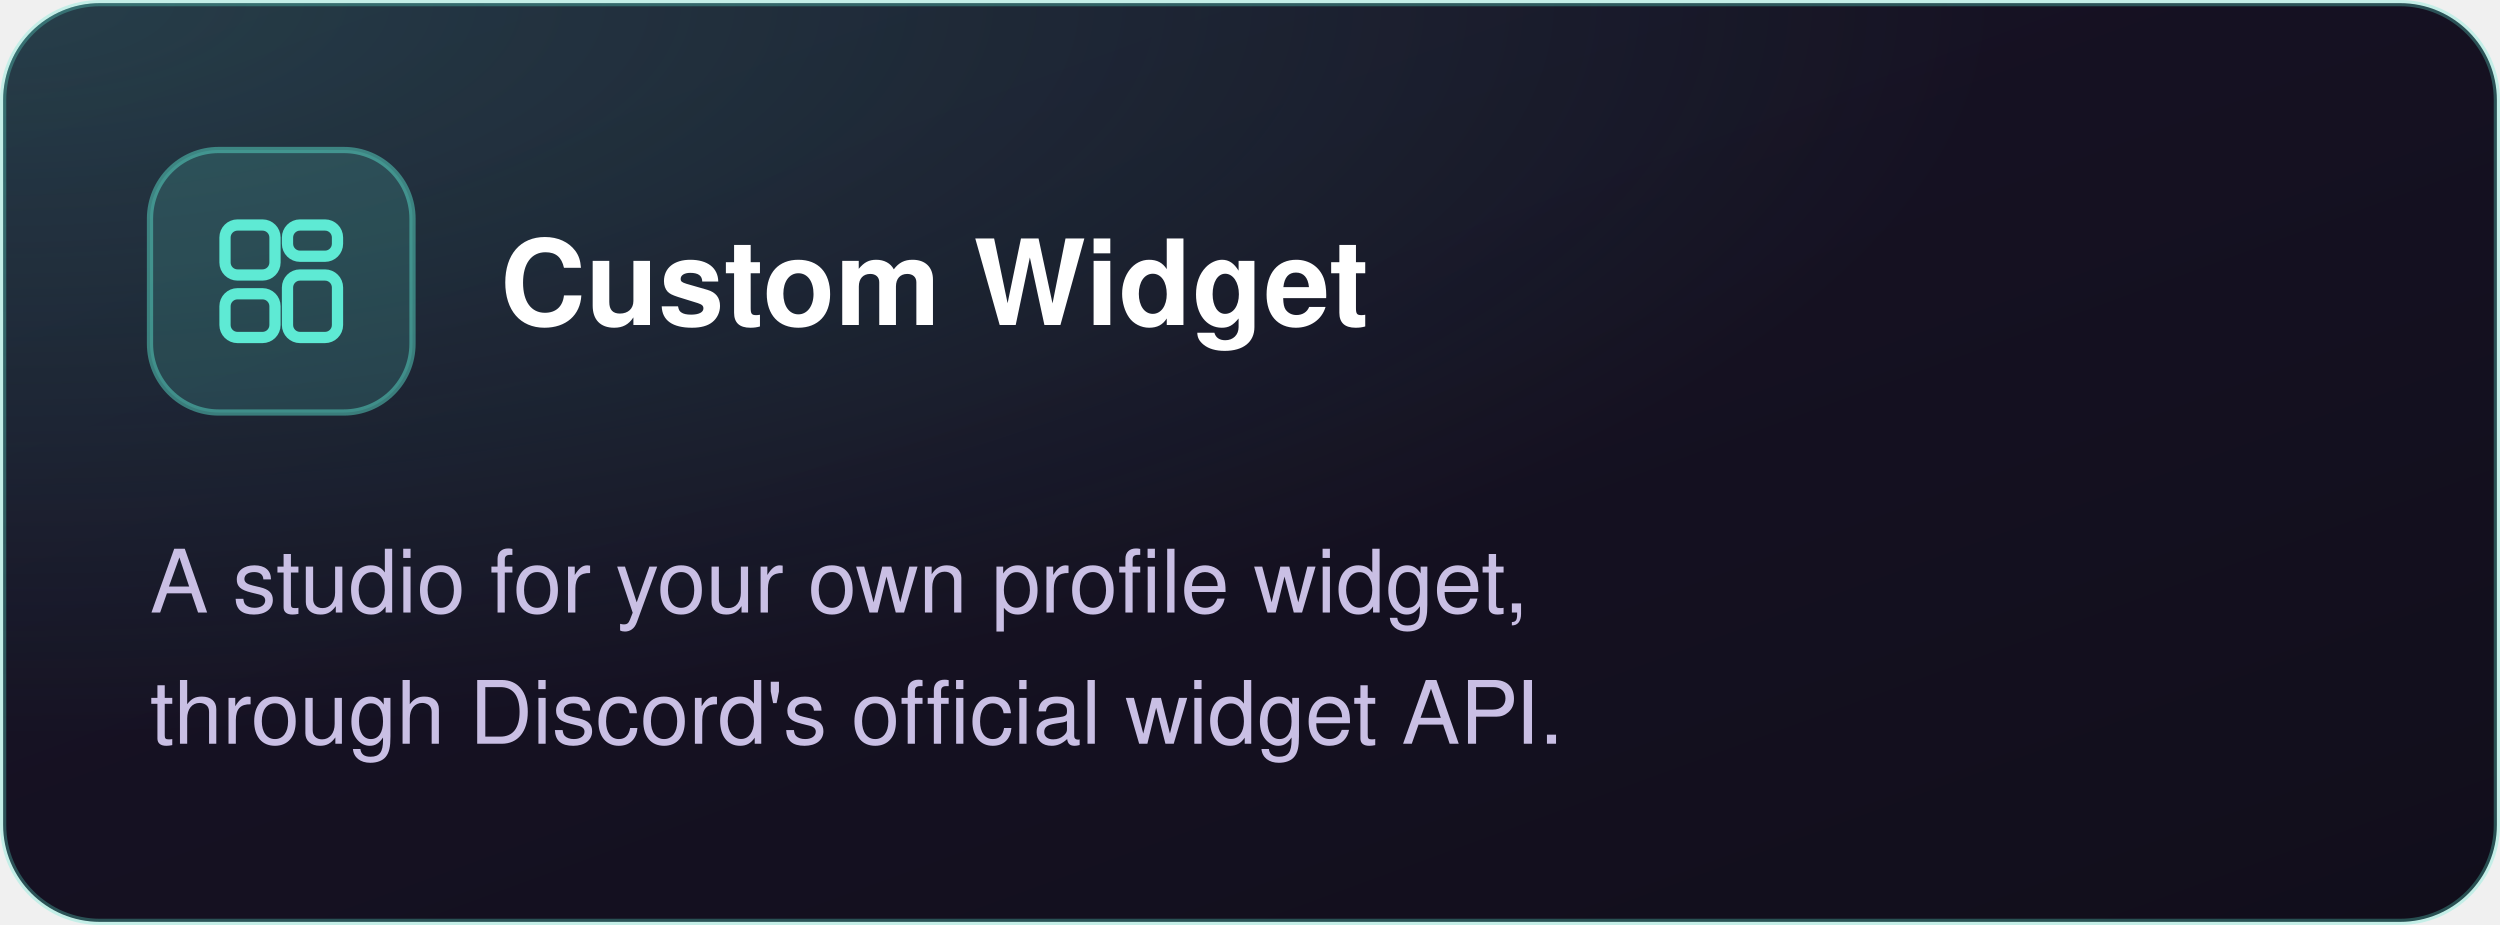
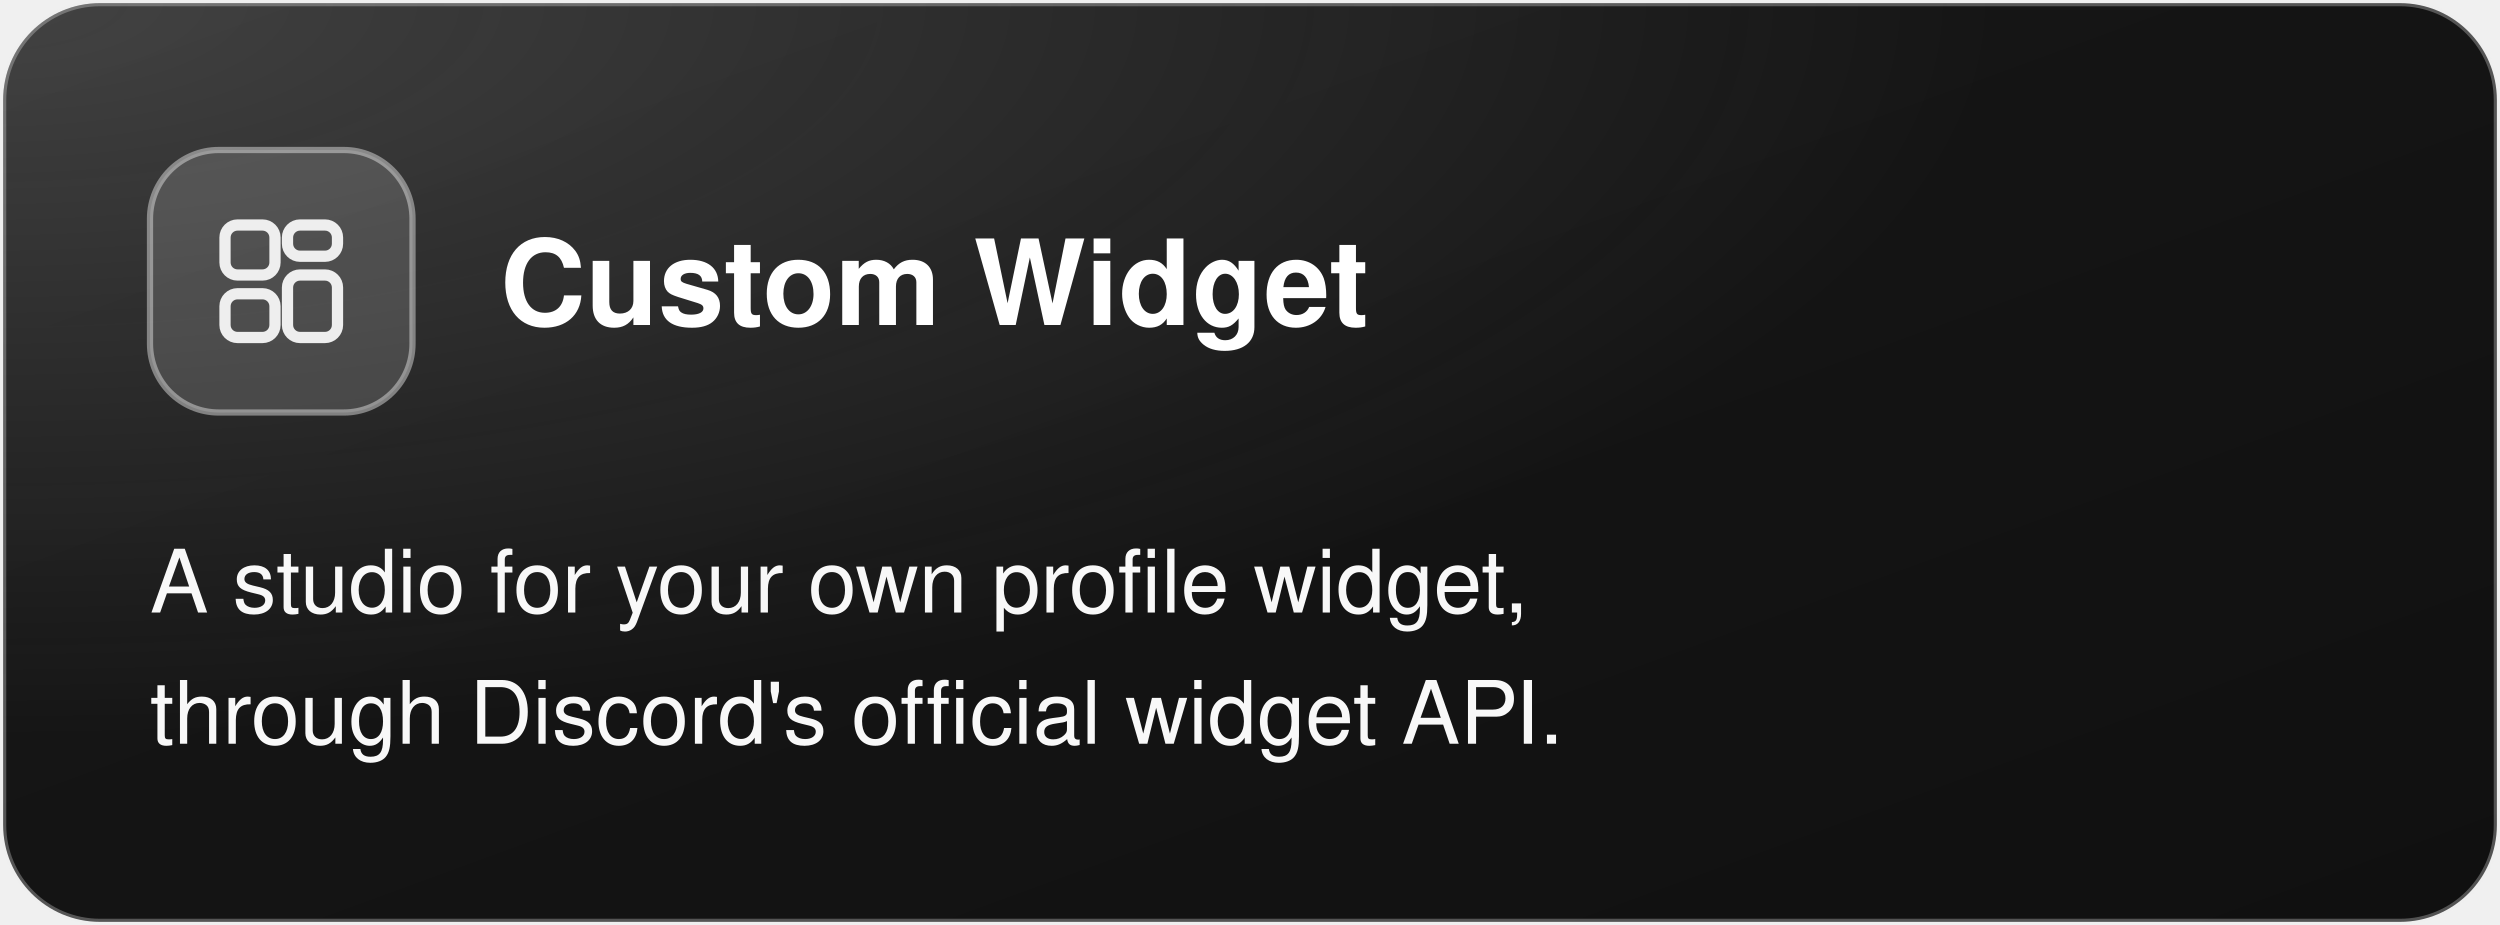
<svg xmlns="http://www.w3.org/2000/svg" width="400" height="148" viewBox="0 0 400 148">
  <defs>
    <linearGradient id="bg" x1="0" y1="0" x2="1" y2="1">
-       <stop offset="0" stop-color="#191428" />
-       <stop offset="1" stop-color="#110e1b" />
+       <stop offset="0" stop-color="#181818" />
+       <stop offset="1" stop-color="#101010" />
    </linearGradient>
    <radialGradient id="cg" cx="0%" cy="0%" r="80%">
-       <stop offset="0" stop-color="#5eead4" stop-opacity=".2" />
-       <stop offset="1" stop-color="#5eead4" stop-opacity="0" />
+       <stop offset="0" stop-color="#eeeeee" stop-opacity=".2" />
+       <stop offset="1" stop-color="#eeeeee" stop-opacity="0" />
    </radialGradient>
  </defs>
-   <rect x=".5" y=".5" width="399" height="147" rx="15.500" fill="url(#bg)" stroke="#5eead4" stroke-opacity=".3" />
-   <rect x=".5" y=".5" width="399" height="147" rx="15.500" fill="url(#cg)" />
-   <rect x="24" y="24" width="42" height="42" rx="11" fill="#5eead4" fill-opacity=".16" stroke="#5eead4" stroke-opacity=".45" />
-   <g transform="translate(33 33)" fill="none" stroke="#5eead4" stroke-width="1.800" stroke-linecap="round" stroke-linejoin="round">
+   <rect x=".5" y=".5" width="399" height="147" rx="15.5" fill="url(#bg)" stroke="#eeeeee" stroke-opacity=".3" />
+   <rect x=".5" y=".5" width="399" height="147" rx="15.5" fill="url(#cg)" />
+   <rect x="24" y="24" width="42" height="42" rx="11" fill="#eeeeee" fill-opacity=".16" stroke="#eeeeee" stroke-opacity=".45" />
+   <g transform="translate(33 33)" fill="none" stroke="#eeeeee" stroke-width="1.8" stroke-linecap="round" stroke-linejoin="round">
    <rect x="3" y="3" width="8" height="8" rx="2" />
    <rect x="13" y="3" width="8" height="5" rx="2" />
    <rect x="13" y="11" width="8" height="10" rx="2" />
    <rect x="3" y="14" width="8" height="7" rx="2" />
  </g>
  <text x="80" y="52" font-family="'Segoe UI', -apple-system, Helvetica, Arial, sans-serif" font-size="19" font-weight="700" fill="#fff">Custom Widget</text>
-   <text x="24" y="98" font-family="'Segoe UI', -apple-system, Helvetica, Arial, sans-serif" font-size="14" fill="#c9bfe4">A studio for your own profile widget,</text>
-   <text x="24" y="119" font-family="'Segoe UI', -apple-system, Helvetica, Arial, sans-serif" font-size="14" fill="#c9bfe4">through Discord's official widget API.</text>
+   <text x="24" y="98" font-family="'Segoe UI', -apple-system, Helvetica, Arial, sans-serif" font-size="14" fill="#f8f8f8">A studio for your own profile widget,</text>
+   <text x="24" y="119" font-family="'Segoe UI', -apple-system, Helvetica, Arial, sans-serif" font-size="14" fill="#f8f8f8">through Discord's official widget API.</text>
</svg>
